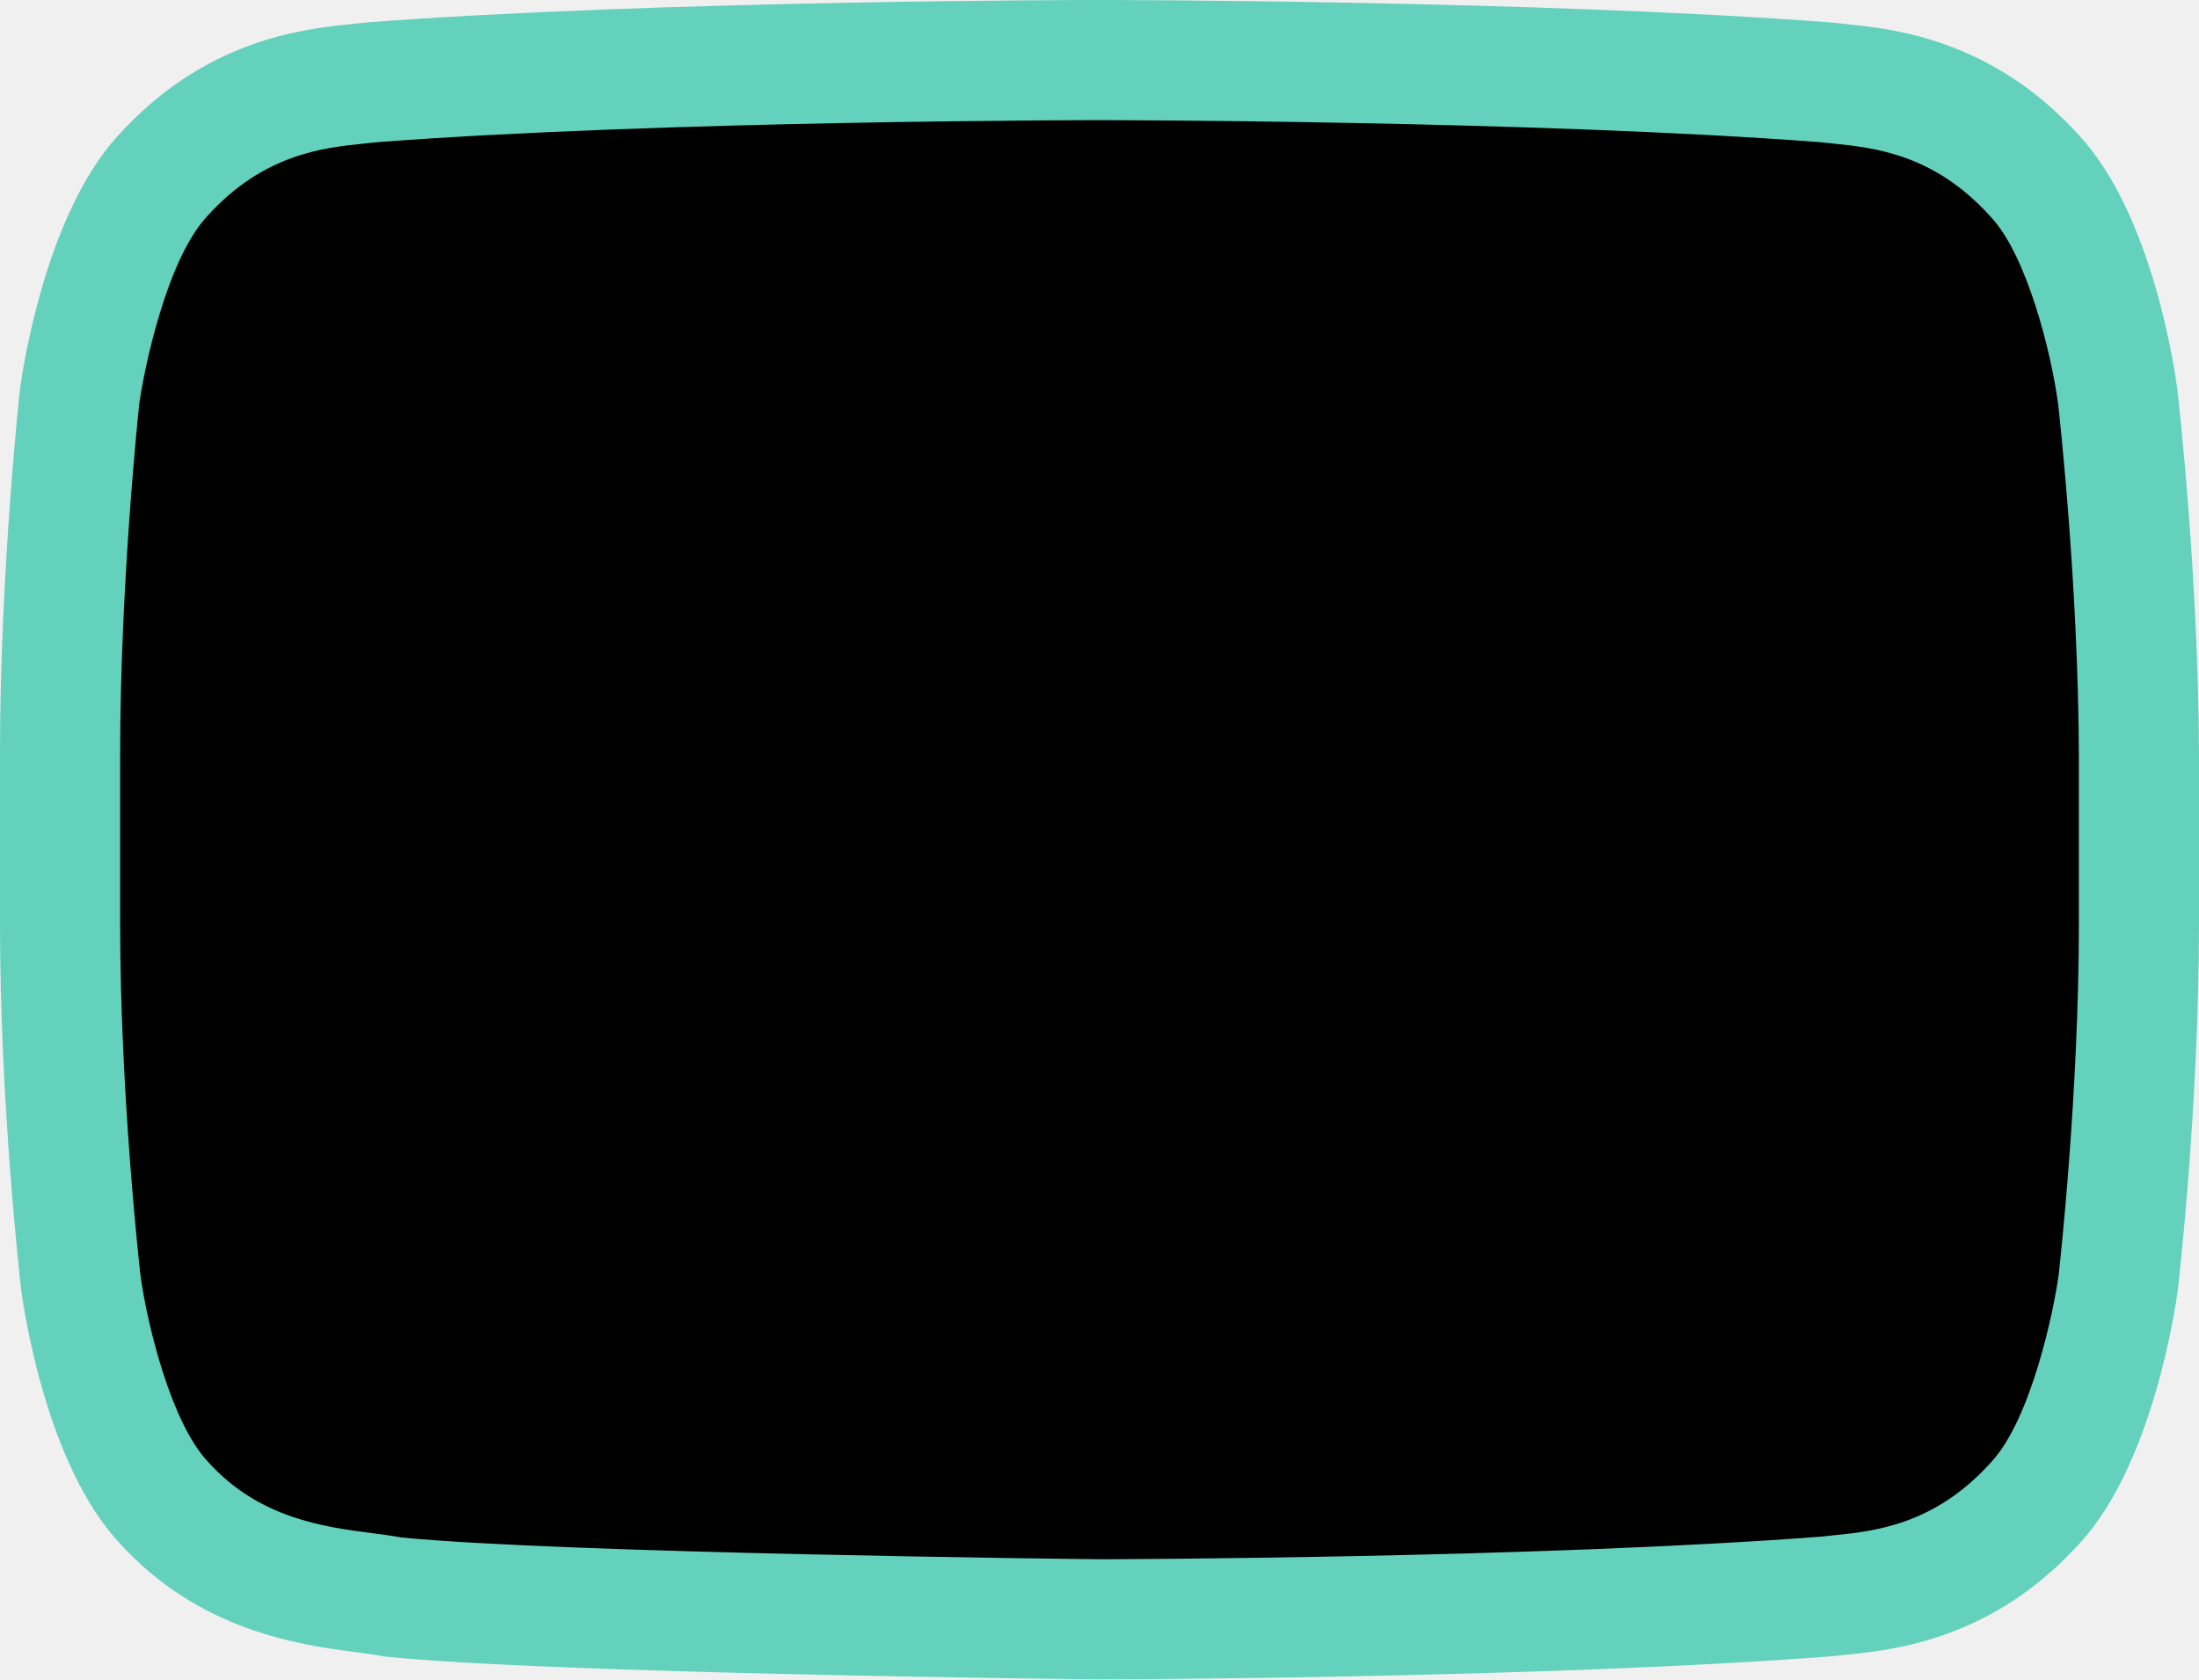
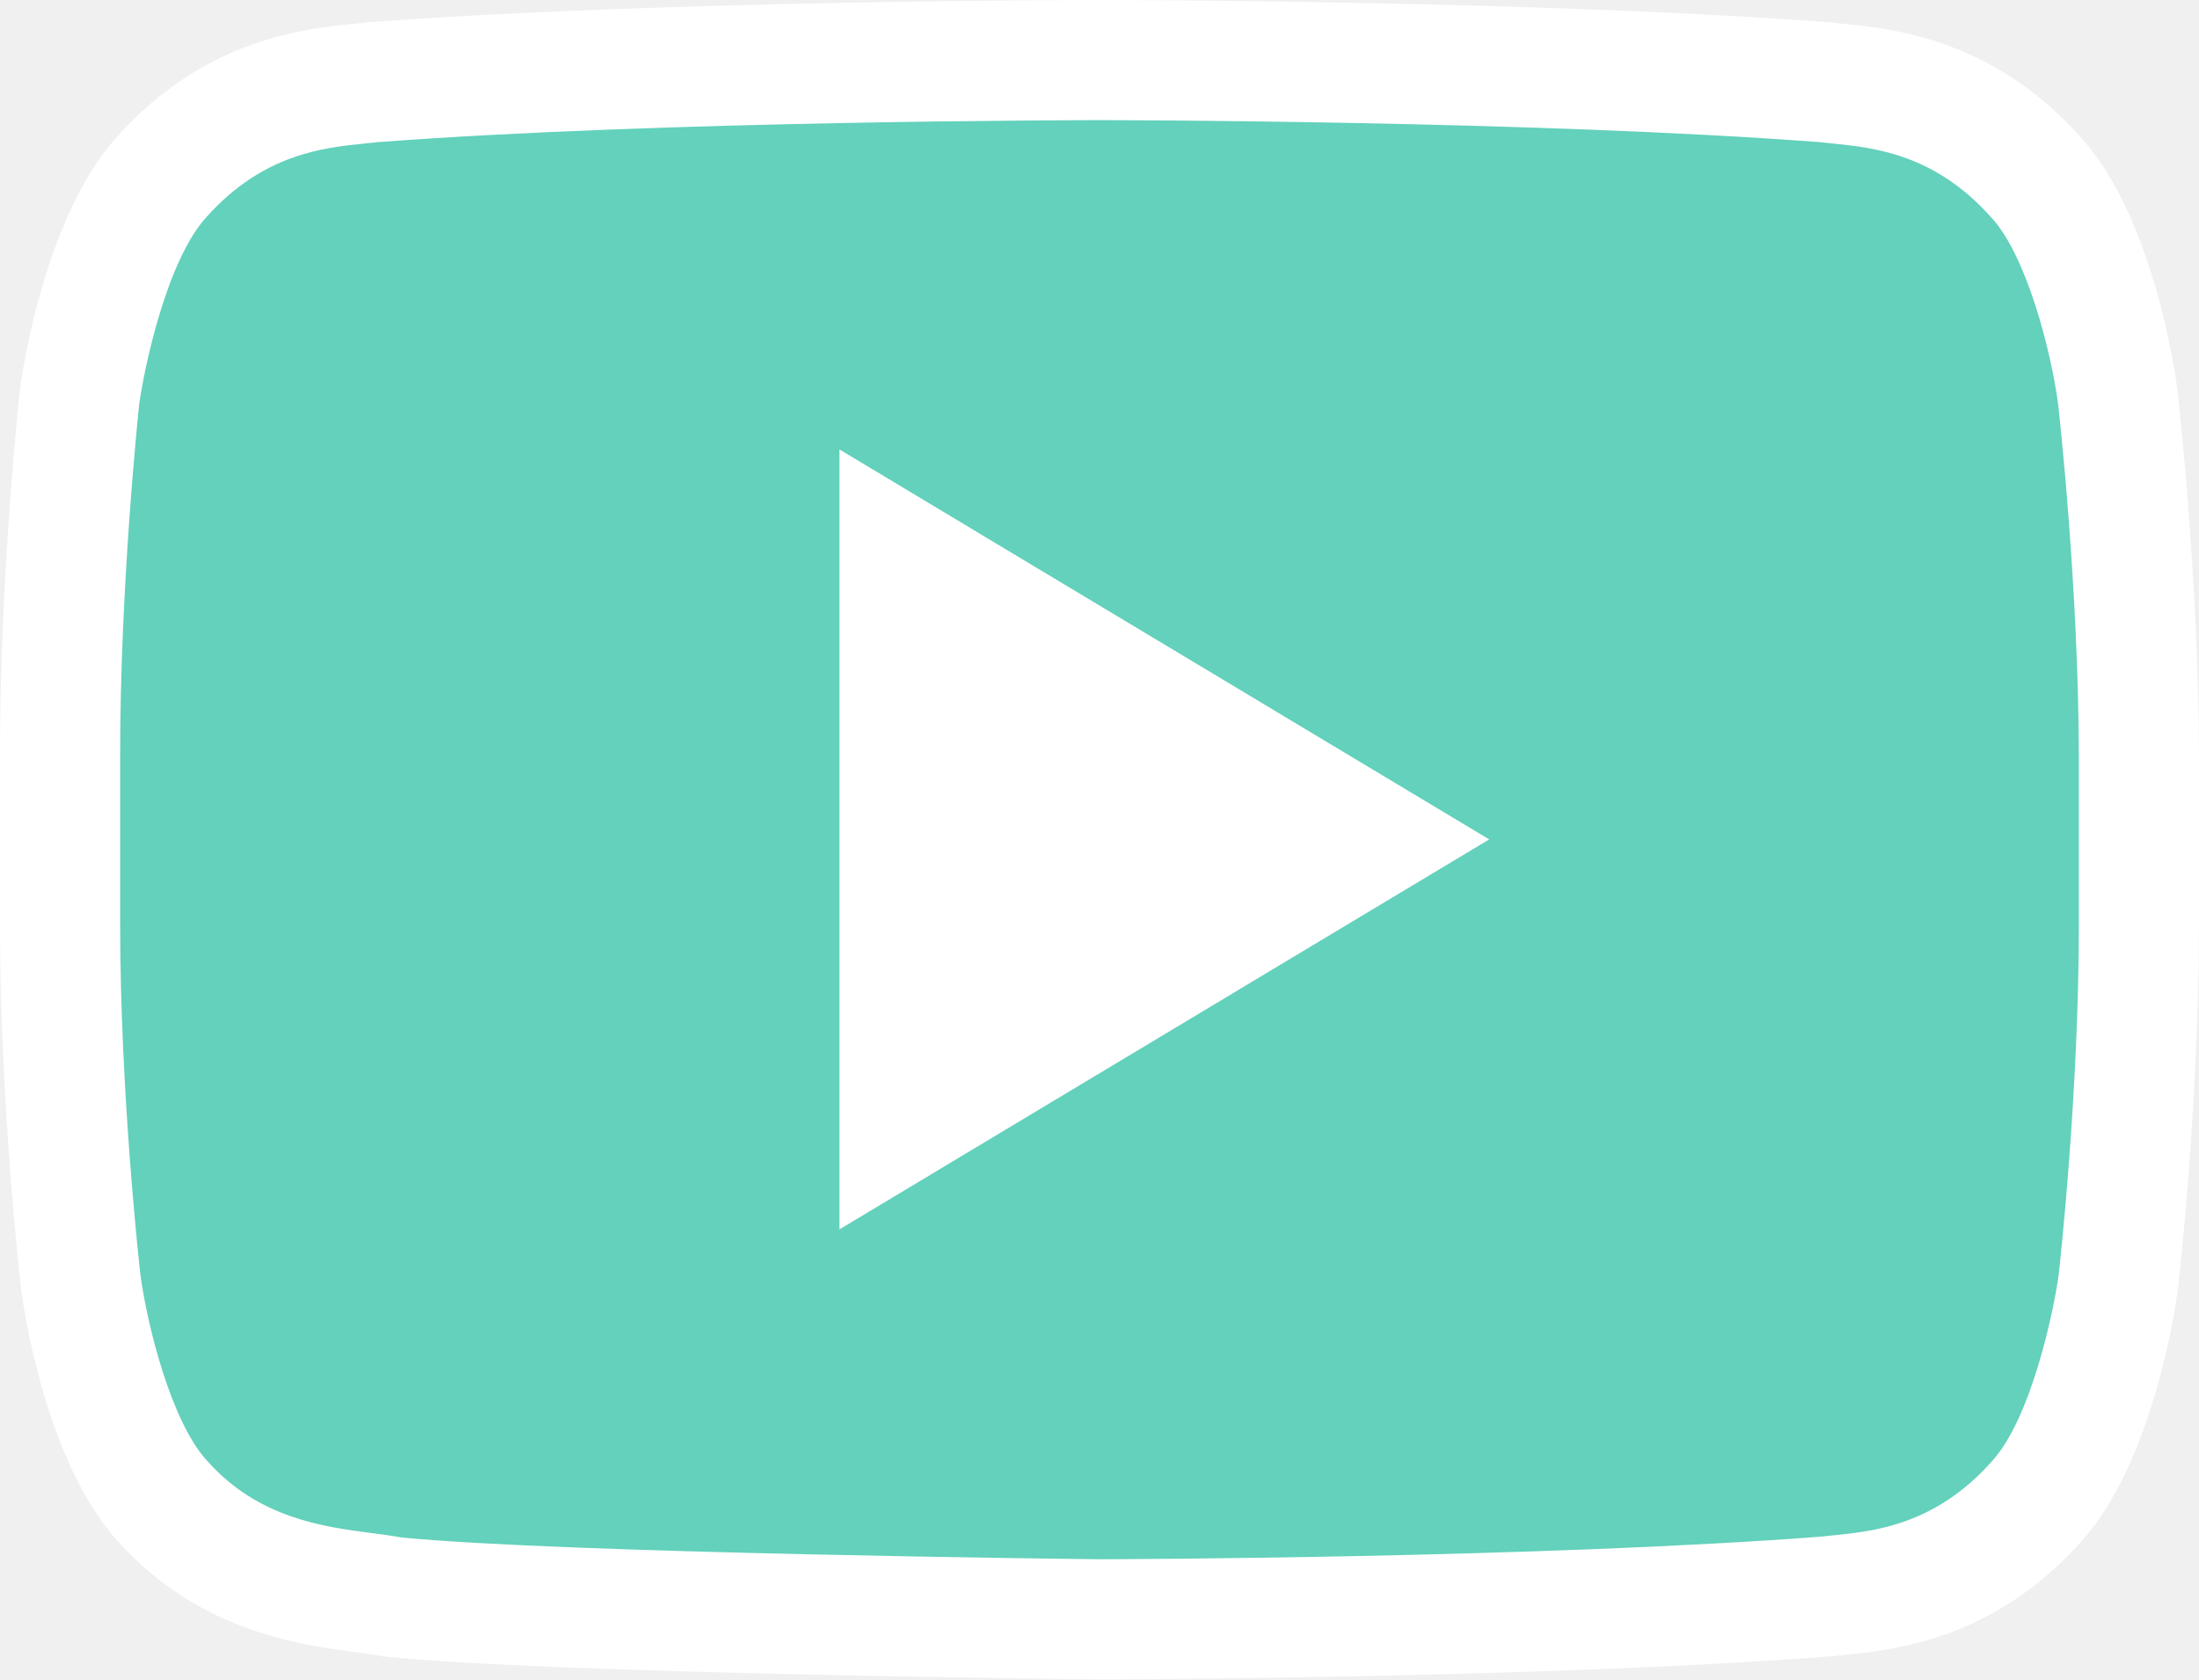
- <svg xmlns="http://www.w3.org/2000/svg" width="100.678" height="76.891" viewBox="247.3 382.56 100.678 76.891">
-   <path d="M344.255 400.708s-.92-7.008-3.785-10.078c-3.632-4.041-7.674-4.066-9.541-4.297-13.326-1.023-33.303-1.023-33.303-1.023h-.051s-19.978 0-33.304 1.023c-1.867.23-5.908.256-9.54 4.297-2.84 3.096-3.786 10.078-3.786 10.078s-.896 8.211-.896 16.422v7.699c0 8.21.947 16.421.947 16.421s.921 7.009 3.785 10.078c3.632 4.041 8.364 3.913 10.487 4.349 7.622.767 32.356 1.022 32.356 1.022s20.003-.025 33.329-1.048c1.867-.23 5.908-.256 9.54-4.298 2.84-3.069 3.786-10.078 3.786-10.078s.946-8.21.946-16.421v-7.699c-.023-8.236-.97-16.447-.97-16.447z" />
-   <path fill="#63d1bb" d="M297.614 459.449h-.016c-1.015-.011-24.946-.266-32.604-1.037l-.14-.014-.137-.028c-.271-.056-.668-.107-1.126-.167-2.503-.328-7.159-.938-10.839-5.019-3.354-3.616-4.377-10.771-4.483-11.576l-.005-.043c-.039-.342-.965-8.463-.965-16.736v-7.699c0-8.266.875-16.378.912-16.72l.009-.071c.108-.802 1.155-7.928 4.474-11.557 3.996-4.439 8.531-4.899 10.712-5.121.192-.02.37-.037.529-.058l.126-.013c13.277-1.019 33.312-1.031 33.514-1.031h.051c.201 0 20.236.013 33.514 1.031l.126.013c.159.021.337.038.529.058 2.179.221 6.71.682 10.704 5.112 3.354 3.616 4.377 10.771 4.483 11.577l.005.043c.039.342.965 8.459.99 16.753v7.708c0 8.273-.926 16.395-.965 16.736l-.007.053c-.108.805-1.156 7.953-4.478 11.562-3.994 4.435-8.527 4.896-10.707 5.117-.193.02-.371.037-.53.057l-.126.013c-13.276 1.02-33.334 1.057-33.535 1.058l-.015-.001zm-31.944-6.497c7.477.729 31.216.989 31.968.997.657-.001 20.135-.049 33.047-1.036.178-.021.371-.041.58-.062 1.836-.186 4.608-.468 7.186-3.335l.026-.029c1.825-1.974 2.853-6.928 3.075-8.552.059-.514.926-8.358.926-16.08v-7.699c-.023-7.76-.896-15.627-.951-16.109-.32-2.382-1.434-6.789-3.066-8.539l-.035-.038c-2.577-2.868-5.351-3.149-7.186-3.336a34.367 34.367 0 0 1-.58-.062c-13.066-.998-32.834-1.011-33.033-1.011h-.051c-.198 0-19.967.013-33.033 1.011a33.29 33.29 0 0 1-.58.062c-1.835.187-4.607.468-7.186 3.336l-.019.021c-1.828 1.993-2.855 6.924-3.082 8.552-.062.591-.875 8.399-.875 16.089v7.699c0 7.749.871 15.598.926 16.083.32 2.381 1.433 6.789 3.066 8.539l.035.039c2.322 2.584 5.303 2.975 7.479 3.259.481.061.939.121 1.363.201z" />
+ <svg xmlns="http://www.w3.org/2000/svg" version="1.1" id="Laag_1" x="0px" y="0px" width="100.678px" height="76.891px" viewBox="247.3 382.56 100.678 76.891" enable-background="new 247.3 382.56 100.678 76.891" xml:space="preserve">
  <g>
-     <path fill="FFFFFF" d="M285.733 403.138v35.708l29.747-17.854z" />
+     <g>
+       <path fill="#63D1BB" d="M344.255,400.708c0,0-0.92-7.008-3.785-10.078c-3.632-4.041-7.674-4.066-9.541-4.297 c-13.326-1.023-33.303-1.023-33.303-1.023h-0.051c0,0-19.978,0-33.304,1.023c-1.867,0.23-5.908,0.256-9.54,4.297 c-2.84,3.096-3.786,10.078-3.786,10.078s-0.896,8.211-0.896,16.422v7.699c0,8.21,0.947,16.421,0.947,16.421 s0.921,7.009,3.785,10.078c3.632,4.041,8.364,3.913,10.487,4.349c7.622,0.767,32.356,1.022,32.356,1.022 s20.003-0.025,33.329-1.048c1.867-0.23,5.908-0.256,9.54-4.298c2.84-3.069,3.786-10.078,3.786-10.078s0.946-8.21,0.946-16.421 v-7.699C345.202,408.919,344.255,400.708,344.255,400.708z" />
+       <path fill="#FFFFFF" d="M297.614,459.449h-0.016c-1.015-0.011-24.946-0.266-32.604-1.037l-0.14-0.014l-0.137-0.028 c-0.271-0.056-0.668-0.107-1.126-0.167c-2.503-0.328-7.159-0.938-10.839-5.019c-3.354-3.616-4.377-10.771-4.483-11.576 l-0.005-0.043c-0.039-0.342-0.965-8.463-0.965-16.736v-7.699c0-8.266,0.875-16.378,0.912-16.72l0.009-0.071 c0.108-0.802,1.155-7.928,4.474-11.557c3.996-4.439,8.531-4.899,10.712-5.121c0.192-0.02,0.37-0.037,0.529-0.058l0.126-0.013 c13.277-1.019,33.312-1.031,33.514-1.031h0.051c0.201,0,20.236,0.013,33.514,1.031l0.126,0.013 c0.159,0.021,0.337,0.038,0.529,0.058c2.179,0.221,6.71,0.682,10.704,5.112c3.354,3.616,4.377,10.771,4.483,11.577l0.005,0.043 c0.039,0.342,0.965,8.459,0.99,16.753v7.708c0,8.273-0.926,16.395-0.965,16.736l-0.007,0.053 c-0.108,0.805-1.156,7.953-4.478,11.562c-3.994,4.435-8.527,4.896-10.707,5.117c-0.193,0.02-0.371,0.037-0.53,0.057l-0.126,0.013 c-13.276,1.02-33.334,1.057-33.535,1.058L297.614,459.449L297.614,459.449z M265.67,452.952 c7.477,0.729,31.216,0.989,31.968,0.997c0.657-0.001,20.135-0.049,33.047-1.036c0.178-0.021,0.371-0.041,0.58-0.062 c1.836-0.186,4.608-0.468,7.186-3.335l0.026-0.029c1.825-1.974,2.853-6.928,3.075-8.552c0.059-0.514,0.926-8.358,0.926-16.08 v-7.699c-0.023-7.76-0.896-15.627-0.951-16.109c-0.32-2.382-1.434-6.789-3.066-8.539l-0.035-0.038 c-2.577-2.868-5.351-3.149-7.186-3.336c-0.209-0.021-0.402-0.041-0.58-0.062c-13.066-0.998-32.834-1.011-33.033-1.011h-0.051 c-0.198,0-19.967,0.013-33.033,1.011c-0.177,0.021-0.371,0.041-0.58,0.062c-1.835,0.187-4.607,0.468-7.186,3.336l-0.019,0.021 c-1.828,1.993-2.855,6.924-3.082,8.552c-0.062,0.591-0.875,8.399-0.875,16.089v7.699c0,7.749,0.871,15.598,0.926,16.083 c0.32,2.381,1.433,6.789,3.066,8.539l0.035,0.039c2.322,2.584,5.303,2.975,7.479,3.259 C264.788,452.812,265.246,452.872,265.67,452.952z" />
+     </g>
+   </g>
+   <g>
+     <polygon fill="#FFFFFF" points="285.733,403.138 285.733,438.846 315.48,420.992  " />
  </g>
</svg>
